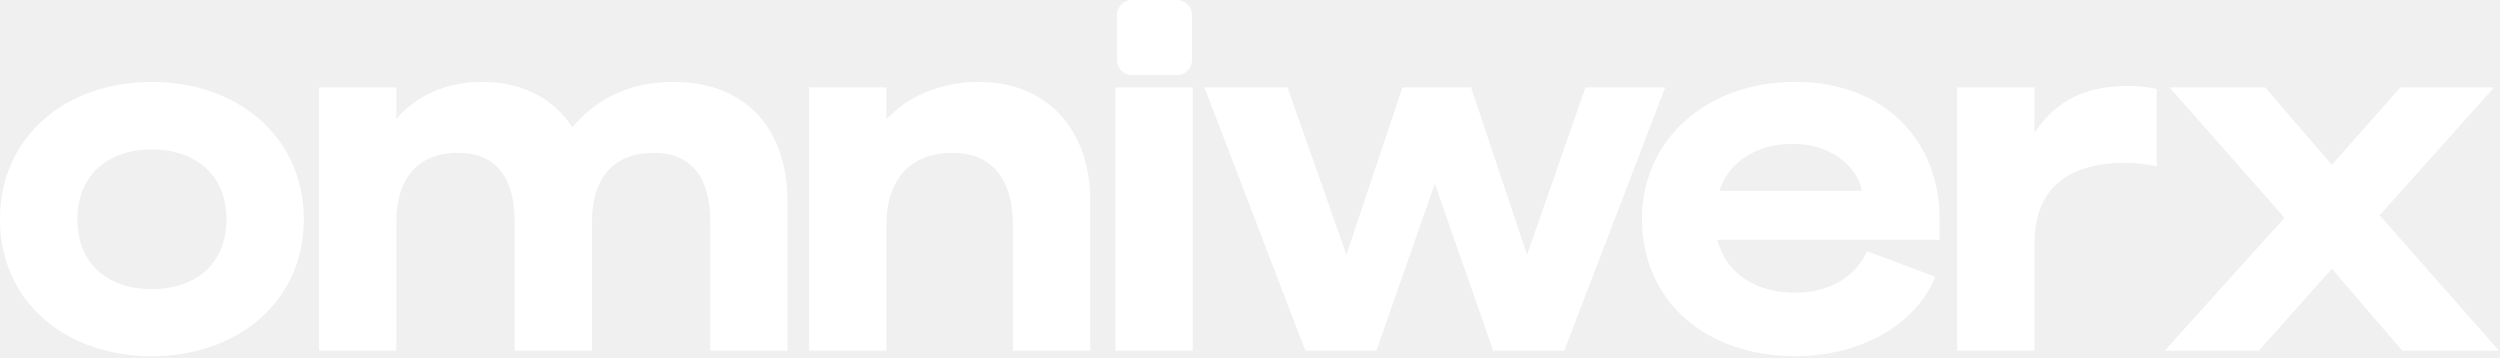
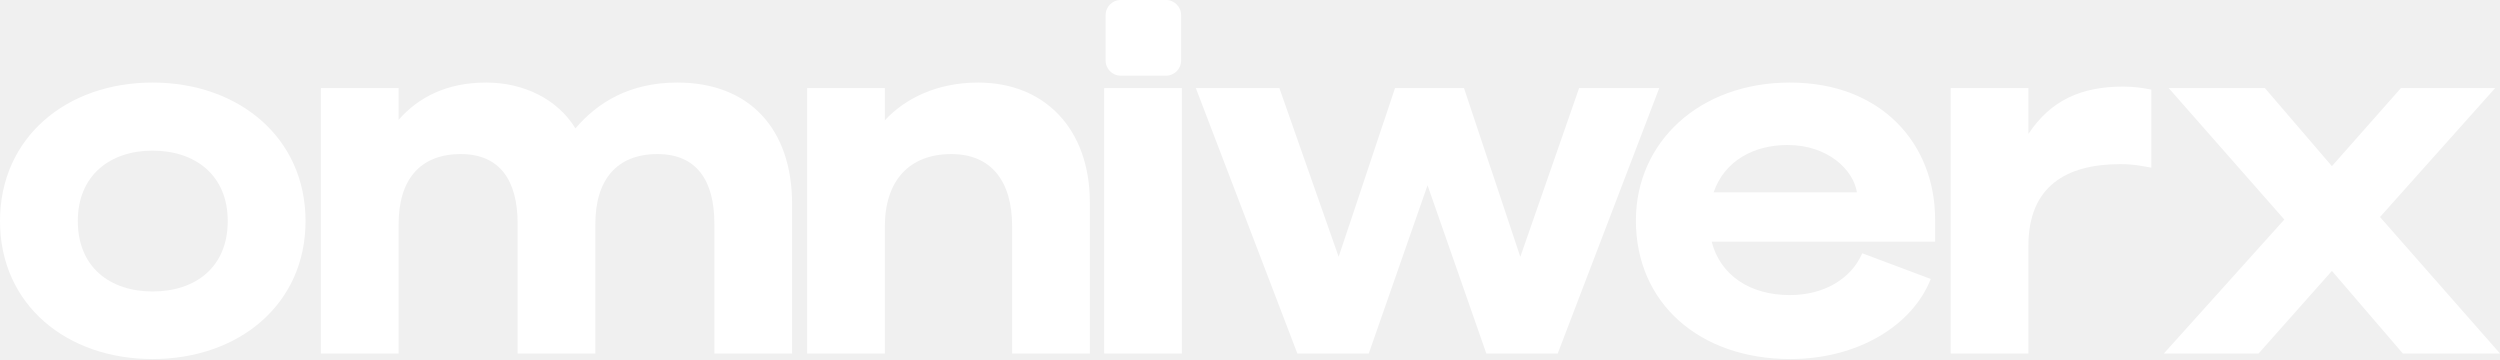
- <svg xmlns="http://www.w3.org/2000/svg" width="1099" height="157" viewBox="0 0 1099 157" fill="none">
-   <path d="M66.669 36C104.251 36 133.551 59.938 133.551 96.395C133.551 132.851 104.251 156.57 66.669 156.57C29.088 156.57 0 132.851 0 96.395C0 59.938 29.088 36 66.669 36ZM66.669 127.105C85.354 127.105 99.544 116.6 99.544 96.395C99.544 76.41 85.354 65.685 66.669 65.685C48.197 65.685 34.007 76.41 34.007 96.395C34.007 116.6 48.197 127.105 66.669 127.105Z" fill="white" />
-   <path d="M140.261 154.154V38.416H174.233V52.252C182.726 42.589 195.04 36 212.451 36C229.012 36 243.662 43.247 251.518 55.985C261.285 44.565 275.298 36 296.106 36C327.53 36 346.214 56.205 346.214 88.928V154.154H312.242V97.493C312.242 78.606 304.387 67.186 287.401 67.186C269.566 67.186 260.223 78.386 260.223 97.713V154.154H226.252V97.493C226.252 78.606 218.396 67.186 201.41 67.186C183.575 67.186 174.233 78.386 174.233 97.713V154.154H140.261Z" fill="white" />
-   <path d="M355.691 154.154V38.416H389.662V52.471C398.368 43.028 412.381 36 430.428 36C459.517 36 479.263 56.205 479.263 88.269V154.154H445.291V98.591C445.291 79.045 436.161 67.186 418.751 67.186C400.279 67.186 389.662 78.825 389.662 98.811V154.154H355.691Z" fill="white" />
-   <path d="M524.338 38.416V154.154H490.366V38.416H524.338Z" fill="white" />
-   <path d="M616.52 38.416H646.67L671.299 111.988L696.99 38.416H732.023L687.648 154.154H656.437L630.745 80.802L605.054 154.154H573.843L529.467 38.416H565.987L591.89 111.988L616.52 38.416Z" fill="white" />
-   <path d="M789.119 128.679C803.982 128.679 815.872 121.651 820.755 110.45L850.693 121.651C842.624 142.075 818.632 156.57 789.331 156.57C749.627 156.57 721.813 132.192 721.813 96.175C721.813 61.915 749.627 36 789.119 36C829.248 36 852.604 62.793 852.604 95.736V105.399H754.935C758.757 120.114 771.709 128.679 789.119 128.679ZM788.057 63.233C773.195 63.233 760.456 70.26 755.784 83.877H818.42C816.933 74.213 805.893 63.233 788.057 63.233Z" fill="white" />
-   <path d="M948.068 39.075V73.115C942.972 72.237 940.424 71.578 934.479 71.578C910.911 71.578 894.35 81.241 894.35 107.156V154.154H860.378V38.416H894.35V58.401C904.117 43.687 917.493 37.757 935.753 37.757C940.849 37.757 944.67 38.416 948.068 39.075Z" fill="white" />
-   <path d="M995.771 38.416L1025.07 72.457L1055.22 38.416H1096.41L1046.09 94.638L1098.54 154.154H1056.07L1025.07 118.137L993.011 154.154H951.608L1004.26 95.736C1004.26 95.736 988.865 78.268 978.997 67.076C969.13 55.883 953.731 38.416 953.731 38.416H995.771Z" fill="white" />
-   <path d="M491 6.6C491 2.955 493.955 0 497.6 0H517.4C521.045 0 524 2.955 524 6.6V26.4C524 30.045 521.045 33 517.4 33H497.6C493.955 33 491 30.045 491 26.4V6.6Z" fill="white" />
+ <svg xmlns="http://www.w3.org/2000/svg" width="1128" height="162" viewBox="0 0 1128 162" fill="none">
+   <path d="M68.822 37.248C107.616 37.248 137.863 62.017 137.863 99.738C137.863 137.459 107.616 162 68.822 162C30.027 162 0 137.459 0 99.738C0 62.017 30.027 37.248 68.822 37.248ZM68.822 131.513C88.109 131.513 102.758 120.643 102.758 99.738C102.758 79.06 88.109 67.963 68.822 67.963C49.753 67.963 35.105 79.06 35.105 99.738C35.105 120.643 49.753 131.513 68.822 131.513Z" fill="white" />
+   <path d="M144.789 159.5V39.748H179.857V54.064C188.625 44.066 201.337 37.248 219.309 37.248C236.405 37.248 251.529 44.747 259.638 57.927C269.72 46.111 284.186 37.248 305.665 37.248C338.104 37.248 357.391 58.154 357.391 92.012V159.5H322.323V100.874C322.323 81.332 314.213 69.516 296.679 69.516C278.268 69.516 268.624 81.105 268.624 101.101V159.5H233.556V100.874C233.556 81.332 225.446 69.516 207.912 69.516C189.501 69.516 179.857 81.105 179.857 101.101V159.5H144.789Z" fill="white" />
+   <path d="M364.174 159.5V39.748H399.242V54.291C408.229 44.52 422.694 37.248 441.324 37.248C471.352 37.248 491.735 58.154 491.735 91.33V159.5H456.667V102.01C456.667 81.786 447.242 69.516 429.27 69.516C410.201 69.516 399.242 81.559 399.242 102.237V159.5H364.174Z" fill="white" />
+   <path d="M533.265 39.748V159.5H498.197V39.748H533.265Z" fill="white" />
+   <path d="M629.423 39.748H660.547L685.971 115.871L712.492 39.748H748.656L702.848 159.5H670.629L644.108 83.604L617.588 159.5H585.369L539.561 39.748H577.259L603.999 115.871L629.423 39.748Z" fill="white" />
+   <path d="M807.595 133.141C822.937 133.141 835.211 125.87 840.252 114.281L871.156 125.87C862.828 147.003 838.061 162 807.814 162C766.828 162 738.116 136.777 738.116 99.511C738.116 64.062 766.828 37.248 807.595 37.248C849.019 37.248 873.129 64.971 873.129 99.056V109.054H772.307C776.252 124.279 789.622 133.141 807.595 133.141ZM806.499 65.425C791.157 65.425 778.006 72.697 773.184 86.786H837.841C836.307 76.787 824.91 65.425 806.499 65.425Z" fill="white" />
+   <path d="M970.675 40.43V75.651C965.414 74.742 962.784 74.061 956.647 74.061C932.319 74.061 915.223 84.059 915.223 110.872V159.5H880.154V39.748H915.223V60.426C925.305 45.202 939.113 39.066 957.962 39.066C963.223 39.066 967.168 39.748 970.675 40.43Z" fill="white" />
+   <path d="M1021.92 39.748L1052.16 74.969L1083.29 39.748H1125.81L1073.86 97.92L1128 159.5H1084.16L1052.16 122.234L1019.07 159.5H976.329L1030.69 99.056C1030.69 99.056 1014.79 80.983 1004.6 69.402C994.417 57.822 978.521 39.748 978.521 39.748H1021.92Z" fill="white" />
+   <path d="M498.851 6.829C498.851 3.057 501.902 0 505.664 0H526.104C529.866 0 532.917 3.057 532.917 6.829V27.316C532.917 31.087 529.866 34.145 526.104 34.145H505.664C501.902 34.145 498.851 31.087 498.851 27.316V6.829Z" fill="white" />
</svg>
